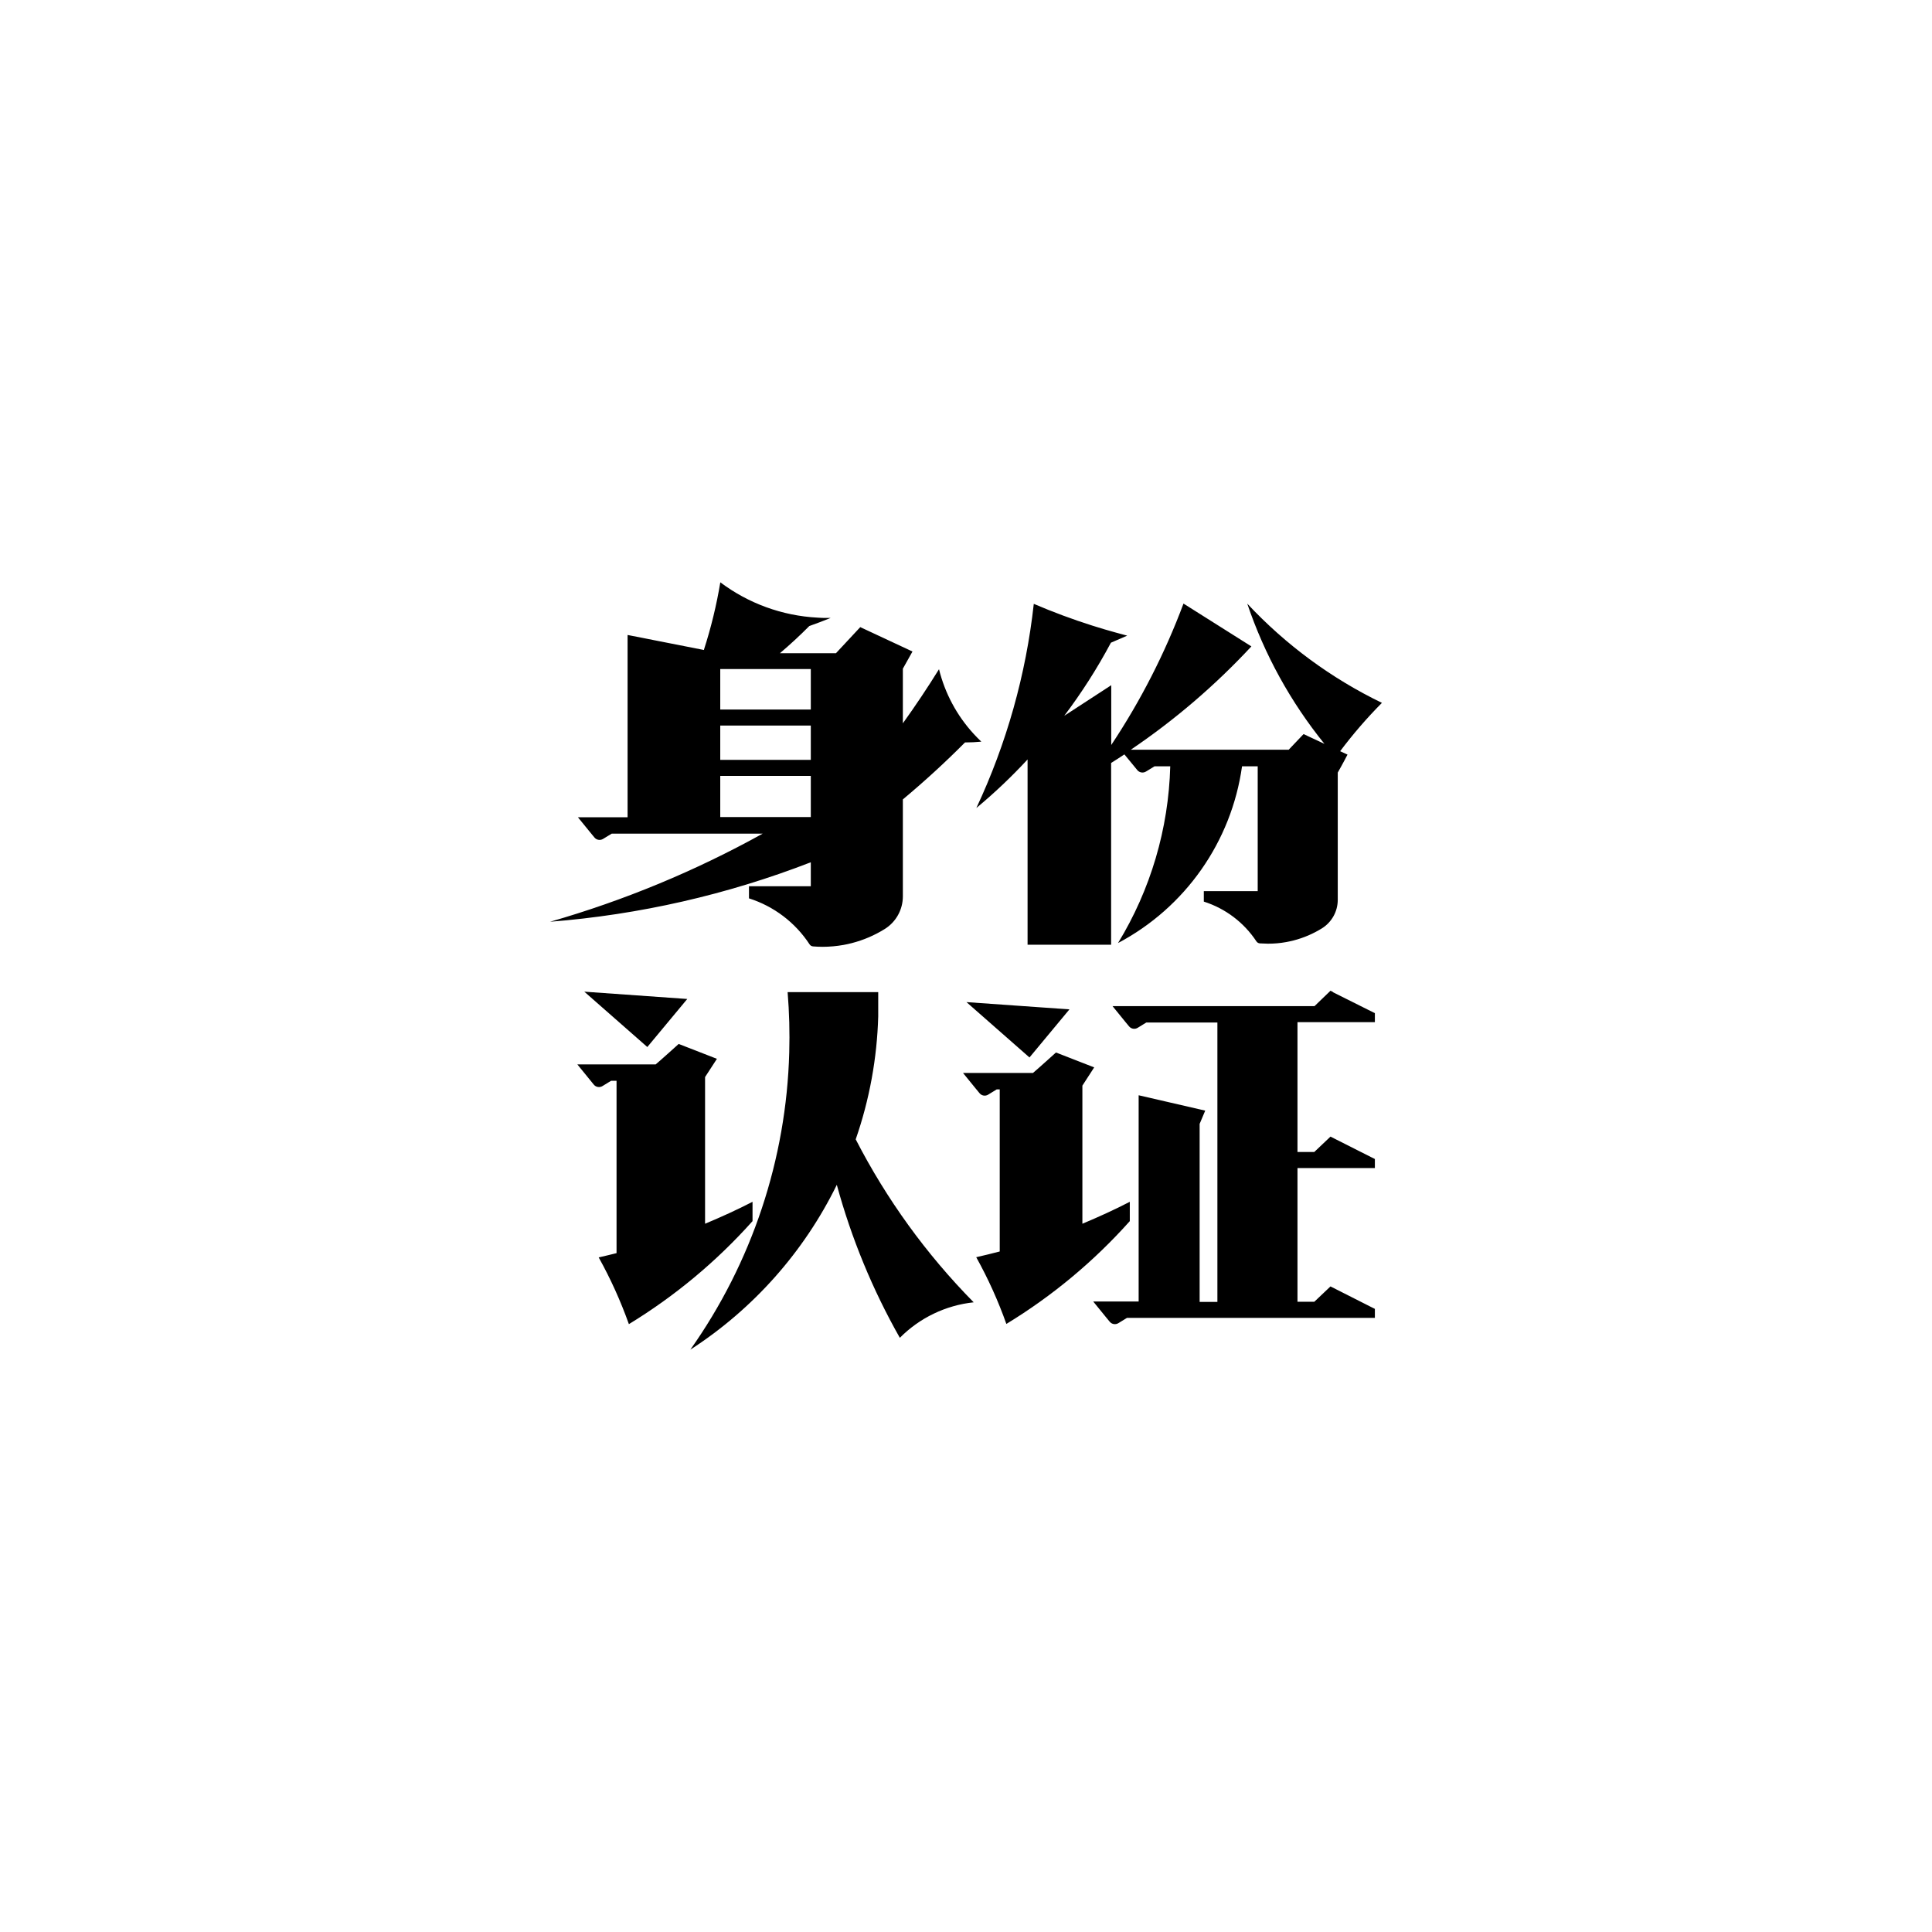
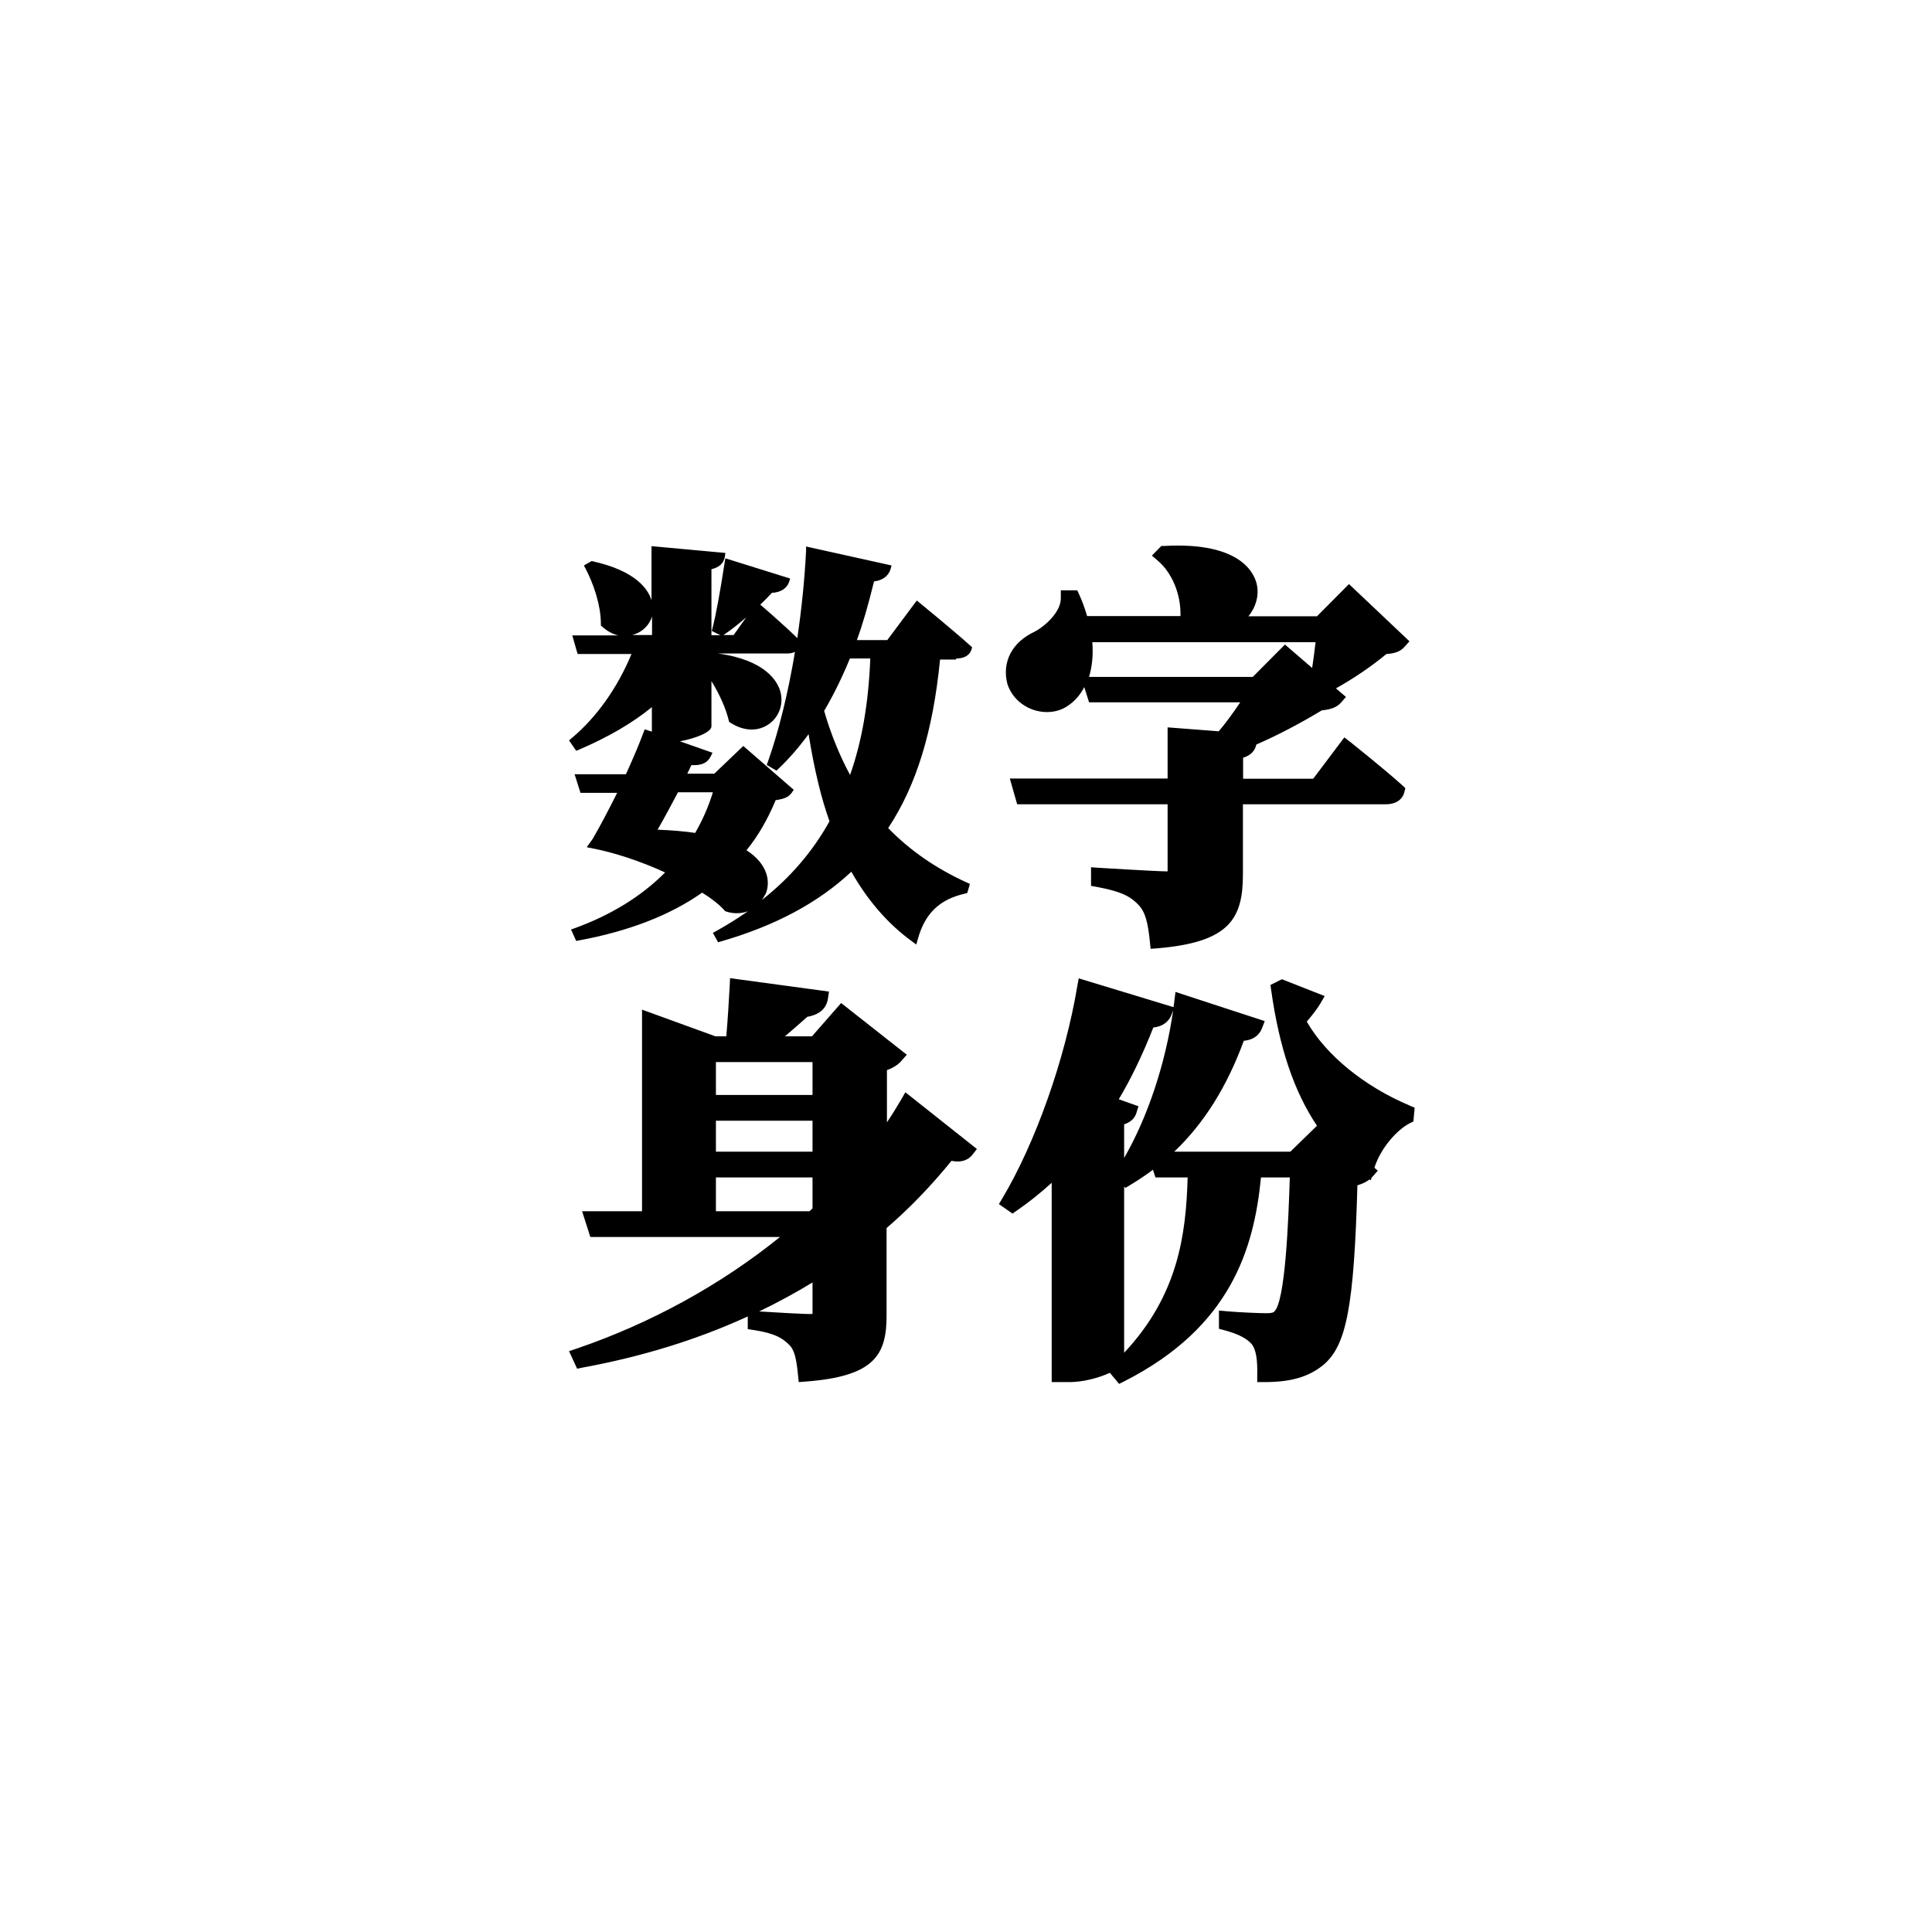
- <svg xmlns="http://www.w3.org/2000/svg" version="1.1" id="图层_1" x="0px" y="0px" viewBox="0 0 108 108" style="enable-background:new 0 0 108 108;" xml:space="preserve">
-   <g id="group" transform="translate(19.44 19.44) scale(0.64 0.64)">
-     <path id="path_3" d="M46.333,56.283v2.121c-0.103,3.658-0.765,7.279-1.966,10.736c2.694,5.24,6.168,10.039,10.304,14.235   c-2.443,0.261-4.721,1.356-6.45,3.101c-2.385-4.207-4.234-8.697-5.505-13.363c-2.879,5.871-7.302,10.849-12.794,14.398   c5.381-7.607,8.387-16.638,8.639-25.952c0.05-1.76,0.002-3.522-0.141-5.277L46.333,56.283L46.333,56.283z M85.836,56.16l0.21,0.105   l0.018,0.031l3.649,1.824v0.784h-6.76v11.339h1.469l1.414-1.341l3.549,1.792l0.328,0.164v0.789h-6.76v11.681h1.469l1.414-1.341   l3.549,1.797l0.328,0.164v0.789H68.057l-0.743,0.456c-0.248,0.156-0.574,0.104-0.761-0.123l-0.328-0.397l-1.113-1.368h3.968V65.291   l5.815,1.341l-0.488,1.158v15.549h1.551V58.938h-6.212l-0.743,0.456c-0.248,0.158-0.576,0.106-0.761-0.123l-0.329-0.397   L66.8,57.506h17.638l0.031-0.028L85.836,56.16z M28.905,60.808l3.339,1.3c0,0-0.579,0.889-1.035,1.592v12.812   c1.409-0.589,2.805-1.222,4.146-1.916v1.688c-3.137,3.514-6.777,6.546-10.8,8.998c-0.717-2.012-1.598-3.962-2.637-5.829   c0.524-0.118,1.044-0.246,1.559-0.373V64.027h-0.478l-0.744,0.456c-0.247,0.157-0.573,0.107-0.761-0.118l-0.328-0.402l-1.113-1.368   h6.842c0.361-0.299,1.727-1.532,1.973-1.754L28.905,60.808z M61.859,61.555l3.338,1.301l-1.031,1.592v12.064   c1.405-0.589,2.801-1.222,4.141-1.916v1.688c-3.131,3.509-6.764,6.535-10.782,8.98c-0.713-2.013-1.594-3.963-2.632-5.829   c0.684-0.155,1.373-0.323,2.053-0.501V64.776h-0.26l-0.743,0.456c-0.248,0.158-0.575,0.106-0.761-0.123l-0.328-0.397l-1.113-1.368   h6.107C60.248,63.01,61.859,61.555,61.859,61.555z M54.041,57.154l8.994,0.634l-3.49,4.201L54.041,57.154z M20.66,56.242   l8.994,0.638l-3.489,4.197L20.66,56.242z M32.541,20.488c2.455,1.845,5.403,2.919,8.47,3.083c0.287,0.028,0.579,0.028,0.871,0.028   h0.297c-0.616,0.251-1.237,0.483-1.866,0.707c-0.822,0.83-1.678,1.619-2.568,2.376h4.894c0.852-0.912,2.125-2.281,2.125-2.281   l4.561,2.13l-0.84,1.501v4.771c1.104-1.536,2.156-3.111,3.157-4.725c0.519,2.101,1.557,4.04,3.019,5.637   c0.219,0.233,0.443,0.47,0.676,0.689c-0.471,0.046-0.946,0.069-1.424,0.069c-1.728,1.742-3.544,3.403-5.428,4.976v8.465   c0.002,1.157-0.593,2.235-1.574,2.85c-0.888,0.554-1.855,0.969-2.868,1.232c-0.24,0.064-0.487,0.118-0.74,0.164   c-0.602,0.107-1.212,0.162-1.824,0.164c-0.282,0-0.56-0.013-0.839-0.036c-0.125-0.01-0.238-0.077-0.305-0.182   c-1.25-1.907-3.118-3.325-5.291-4.014v-1.057h5.4V44.94c-7.298,2.83-14.97,4.58-22.772,5.195c6.46-1.855,12.689-4.436,18.567-7.695   H23.054l-0.748,0.456c-0.248,0.158-0.576,0.106-0.761-0.123l-0.328-0.397l-1.114-1.368h4.338V25.086l6.678,1.314   c-0.002-0.018-0.002-0.037,0-0.055C31.736,24.43,32.211,22.473,32.541,20.488z M72.997,22.344l5.93,3.741   c-3.158,3.398-6.693,6.427-10.536,9.026h13.793l1.3-1.368l1.824,0.853c-2.955-3.65-5.238-7.797-6.742-12.246   c3.353,3.59,7.341,6.528,11.763,8.666c-1.312,1.322-2.532,2.733-3.649,4.223l0.643,0.297c0,0-0.396,0.77-0.852,1.569V48.22   c0,1.008-0.517,1.944-1.368,2.482c-0.771,0.48-1.611,0.841-2.491,1.067c-0.21,0.054-0.425,0.1-0.643,0.141   c-0.529,0.096-1.064,0.143-1.601,0.141c-0.246,0-0.469-0.027-0.702-0.027c-0.125-0.01-0.239-0.077-0.305-0.183   c-1.089-1.645-2.708-2.868-4.589-3.466v-0.912h4.707V36.556h-1.368c-0.925,6.587-4.953,12.329-10.832,15.439   c2.844-4.659,4.416-9.982,4.561-15.439h-1.37l-0.743,0.456c-0.25,0.157-0.578,0.105-0.766-0.123l-0.328-0.401l-0.799-0.971   c-0.383,0.255-0.766,0.506-1.158,0.747v15.877h-7.298V35.959c-1.397,1.51-2.892,2.927-4.474,4.242   c2.64-5.629,4.335-11.654,5.017-17.833c1.666,0.715,3.367,1.347,5.104,1.898c0.693,0.219,1.391,0.428,2.094,0.62   c0.319,0.091,0.638,0.173,0.962,0.26l-1.423,0.615c-1.19,2.233-2.553,4.367-4.077,6.386l4.105-2.673v5.222   C69.255,30.834,71.373,26.69,72.997,22.344z M40.444,37.396h-7.909v3.594h7.909V37.396z M40.444,32.999h-7.909v2.996h7.909V32.999z    M40.444,28.064h-7.909v3.535h7.909V28.064z" />
-   </g>
+ <svg xmlns="http://www.w3.org/2000/svg" viewBox="0 0 108 108">
+   <defs>
+     <style>.st0{fill-rule:evenodd;}</style>
+   </defs>
+   <path class="st0" d="M40.02,64.38h5.4v-1.73h-5.4v1.73ZM45.42,67.55l-.17.16h-5.23v-1.89h5.4v1.73ZM40.02,61.21h5.4v-1.84h-5.4v1.84ZM45.42,73.35s0,.08,0,.1c-.25.03-2.31-.1-2.98-.14,1.03-.5,2.03-1.04,2.98-1.62v1.67ZM50.61,61.06l-.23.4c-.27.46-.53.88-.8,1.28v-2.92c.43-.15.69-.37.83-.54l.28-.32-3.67-2.89-1.63,1.86h-1.51c.45-.39.91-.78,1.25-1.09.68-.12,1.06-.46,1.15-1l.06-.41-5.53-.75-.02.44c-.04.76-.11,1.91-.19,2.81h-.61l-4.1-1.49v11.27h-3.35l.46,1.44h10.6c-3.33,2.69-7.24,4.83-11.37,6.24l-.42.14.45.98.3-.06c3.32-.61,6.41-1.56,9.24-2.86v.71l.34.05c1.23.19,1.62.48,1.96.81.32.3.42.81.51,1.71l.04.39.39-.03c3.82-.29,4.52-1.47,4.52-3.68v-4.9c1.31-1.13,2.49-2.36,3.63-3.76.33.07.82.09,1.17-.34l.25-.32-4.01-3.18ZM65.49,56.71l.09-.23c-.43,3-1.43,5.98-2.74,8.25v-1.88c.3-.1.58-.28.69-.65l.11-.36-1.1-.39c.69-1.16,1.33-2.48,1.93-4.01.68-.08.93-.48,1.02-.72ZM66.39,65.81c-.09,3.21-.53,6.59-3.55,9.81v-9.28l.08.06.23-.14c.45-.27.89-.56,1.3-.87l.14.43h1.81ZM78.8,61.8c-2.54-1.07-4.67-2.81-5.75-4.69.33-.39.6-.74.77-1.03l.23-.4-2.39-.94-.64.32.04.29c.45,3.2,1.27,5.66,2.56,7.58l-1.49,1.45h-6.49c1.67-1.59,2.94-3.62,3.89-6.2.67-.06.93-.46,1.02-.71l.15-.39-4.99-1.63-.06.48c-.01.12-.03.25-.05.37l-5.3-1.61-.08.45c-.69,4.1-2.34,8.75-4.19,11.85l-.19.32.76.53.23-.16c.67-.46,1.33-.99,1.96-1.56v11.14h1.01c.71,0,1.6-.22,2.24-.52l.52.62.28-.14c5.97-3.03,7.26-7.43,7.65-11.4h1.61c-.07,2.36-.25,6.95-.87,7.5-.04.04-.11.09-.42.09-.43,0-1.56-.05-2.23-.11l-.44-.04v1.02l.3.08c.79.21,1.28.47,1.55.8.22.3.31.84.29,1.69v.41s.4,0,.4,0c1.49,0,2.49-.29,3.32-.98,1.27-1.09,1.69-3.26,1.88-10.02.27-.08.5-.19.68-.33l.07.05.04-.15s.05-.05.08-.08l.27-.31-.19-.16c.35-1.11,1.28-2.14,1.98-2.49l.2-.1.07-.77-.27-.11ZM60.88,37.83c.17-.57.24-1.22.18-1.93h12.48c-.05.47-.12.97-.19,1.44l-1.52-1.31-1.8,1.81h-9.14ZM75.47,41.47l-.32-.25-1.74,2.31h-3.92v-1.17c.41-.13.66-.37.74-.74,1.15-.5,2.38-1.14,3.66-1.91.48-.05.82-.15,1.08-.44l.27-.31-.56-.48c.96-.53,2.03-1.26,2.82-1.92.45-.03.77-.12,1.03-.42l.26-.29-3.38-3.2-1.79,1.8h-3.83c.39-.48.59-1.1.48-1.71-.1-.58-.78-2.47-5.2-2.22h-.15s-.53.54-.53.54l.33.28c.79.67,1.29,1.86,1.27,3.04v.06h-5.22c-.12-.41-.26-.81-.44-1.2l-.11-.24h-.92v.41c.03.78-.88,1.6-1.48,1.91-1.24.58-1.82,1.68-1.51,2.9.21.67.73,1.19,1.4,1.44.67.24,1.39.18,1.93-.17.41-.26.74-.63.97-1.08l.27.85h8.45c-.42.63-.83,1.18-1.2,1.62l-2.86-.22v2.86h-8.82l.41,1.44h8.41v3.75h0s-.03,0-.05,0c-.57,0-3.78-.2-3.81-.2l-.42-.03v1.04l.33.06c1.51.28,1.93.6,2.32,1,.4.42.53,1.02.64,2.07l.04.39.39-.03c4.03-.34,4.77-1.66,4.77-4.14v-3.91h8c.53,0,.91-.25,1.02-.66l.06-.24-.18-.17c-1.09-.98-2.91-2.42-2.92-2.43ZM36.45,35.5h-1.12c.13-.03.25-.08.37-.14.37-.2.63-.52.75-.9v1.04ZM41.7,34.53l-.69.97h-.57l.03-.02c.38-.25.79-.58,1.22-.95ZM48.65,36.81c-.1,2.51-.47,4.64-1.13,6.51-.58-1.07-1.07-2.27-1.45-3.58.53-.9,1-1.86,1.44-2.93h1.13ZM42.79,50c.29-.66.17-1.68-1.06-2.47.65-.8,1.19-1.74,1.63-2.8.47-.07.72-.16.91-.43l.1-.15-2.82-2.45-1.62,1.55h-1.51l.23-.48c.56.03.9-.12,1.08-.49l.1-.2-1.82-.64c.85-.16,1.76-.5,1.76-.84v-2.53c.49.81.81,1.55.97,2.21l.02.08.07.04c.76.49,1.57.51,2.19.05.55-.41.79-1.12.6-1.8-.15-.53-.79-1.75-3.49-2.12h3.86c.18,0,.33-.03.45-.09-.38,2.27-.9,4.42-1.52,6.16l-.06.16.54.32.11-.1c.58-.55,1.14-1.19,1.69-1.94.32,1.97.69,3.53,1.17,4.87-.94,1.69-2.19,3.15-3.78,4.4.07-.1.14-.21.19-.32ZM36.76,46.38c.41-.71.81-1.47,1.14-2.09h1.95c-.25.82-.59,1.58-.99,2.27-.62-.09-1.31-.15-2.1-.18ZM53.46,36.81c.45,0,.76-.19.85-.51l.03-.12-.09-.08c-1.06-.95-2.83-2.39-2.84-2.4l-.16-.13-1.65,2.21h-1.7c.33-.9.63-1.94.96-3.28.64-.08.85-.45.92-.68l.06-.21-4.78-1.06v.24c-.08,1.6-.25,3.26-.49,4.88-.79-.77-1.96-1.78-2.07-1.87.22-.21.44-.43.65-.66.49-.02.84-.25.96-.61l.06-.19-3.62-1.13-.04.23c-.27,1.74-.49,2.94-.68,3.67l-.04.16.48.24h-.5v-3.69c.45-.11.68-.33.75-.7l.03-.21-4.13-.38v3.03c-.18-.61-.86-1.64-3.27-2.18l-.07-.02-.44.25.09.17c.42.79.86,2.02.86,3.1v.09l.07.06c.28.25.59.42.91.49h-2.58l.3,1.04h3.01c-.78,1.89-1.96,3.55-3.35,4.71l-.14.12.4.58.15-.06c1.61-.69,2.98-1.48,4.08-2.38v1.37l-.4-.13-.07.18c-.2.55-.56,1.41-.98,2.33h-2.87l.33,1.04h2.05c-.48.96-.98,1.91-1.36,2.56l-.34.48.3.06c1.21.23,2.68.71,4.08,1.35-1.32,1.33-3.02,2.38-5.06,3.12l-.2.07.29.64.15-.03c2.78-.51,5.1-1.41,6.89-2.67.52.32.94.65,1.25.99l.03.04.05.02c.42.14.85.13,1.23-.01-.56.39-1.15.76-1.78,1.11l-.18.1.29.52.15-.04c3.05-.88,5.44-2.16,7.3-3.9.93,1.63,2.04,2.91,3.4,3.9l.23.17.08-.28c.4-1.46,1.22-2.25,2.66-2.57l.11-.03.15-.51-.16-.07c-1.72-.78-3.2-1.8-4.41-3.05,1.58-2.39,2.5-5.39,2.9-9.42h.89Z" />
</svg>
